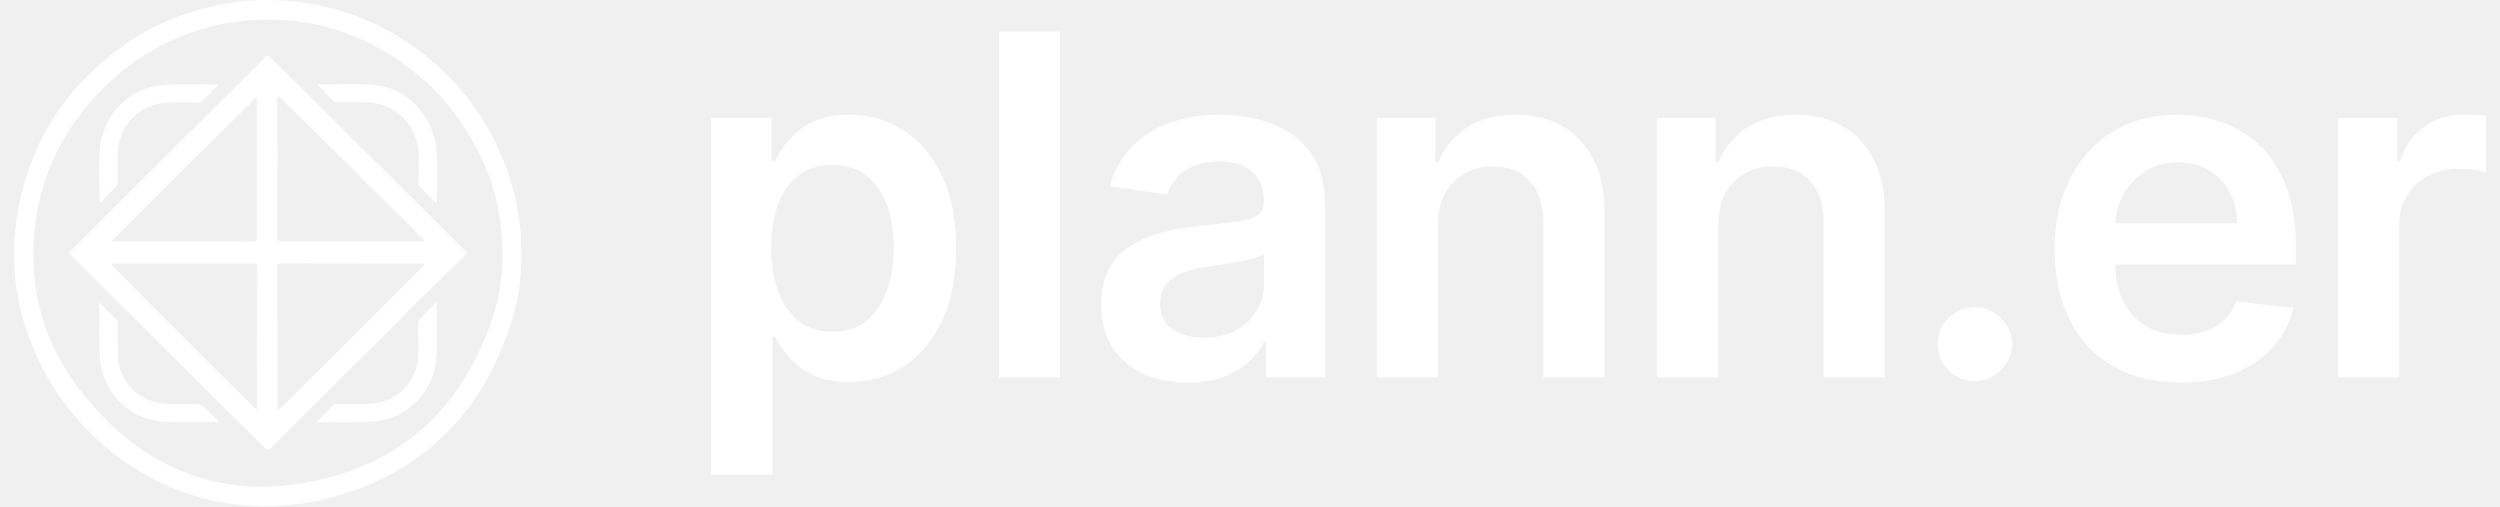
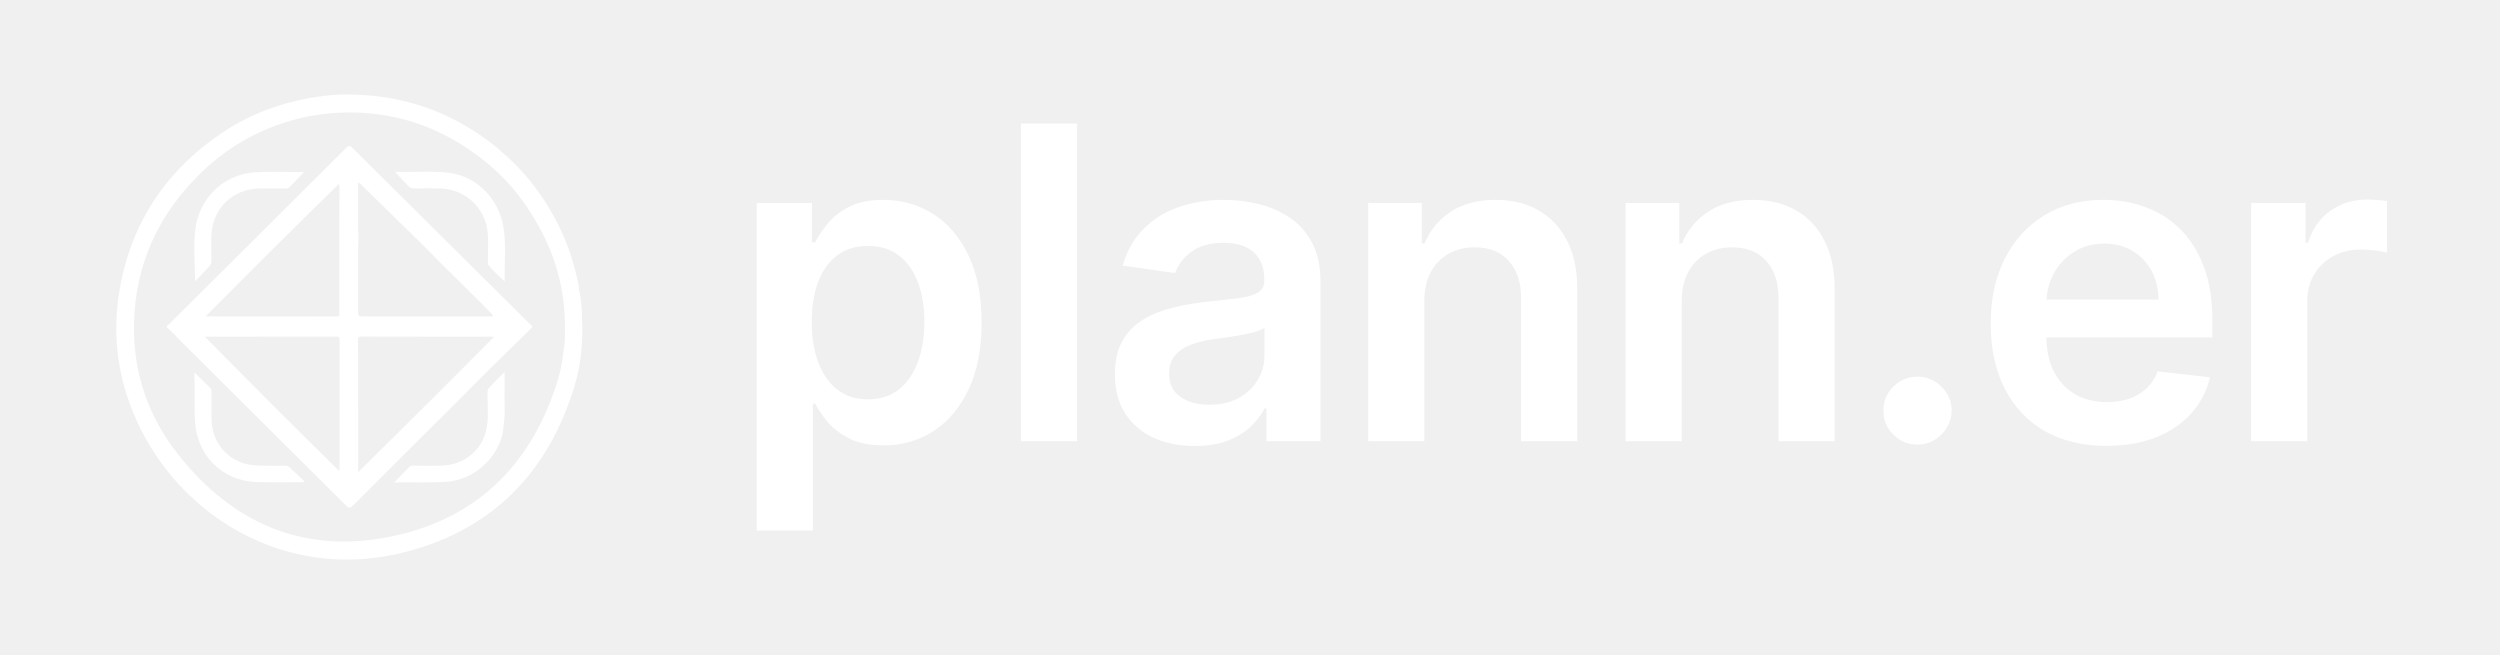
- <svg xmlns="http://www.w3.org/2000/svg" width="158" height="32" viewBox="0 0 158 32" fill="none">
-   <g clip-path="url(#clip0_5_2550)">
-     <path d="M32.929 15.327C32.929 14.659 32.858 13.999 32.713 13.347C32.706 13.273 32.705 13.198 32.691 13.125C32.255 10.826 31.358 8.722 30.007 6.812C29.25 5.742 28.389 4.763 27.373 3.927C27.306 3.863 27.243 3.795 27.172 3.737C24.36 1.419 21.137 0.166 17.493 0.015C16.475 -0.028 15.459 0.017 14.454 0.212C14.37 0.218 14.285 0.218 14.203 0.234C12.058 0.639 10.042 1.381 8.221 2.6C4.321 5.209 1.907 8.82 1.115 13.448C0.582 16.567 0.992 19.592 2.313 22.488C5.31 29.054 12.505 33.389 20.297 31.592C26.544 30.151 30.564 26.181 32.419 20.045C32.883 18.511 33.008 16.927 32.929 15.327ZM31.248 19.708C29.55 25.174 26.033 28.908 20.445 30.268C14.217 31.783 9.066 29.75 5.123 24.738C3.079 22.141 2.046 19.141 2.107 15.822C2.182 11.697 3.793 8.213 6.746 5.362C8.746 3.431 11.125 2.159 13.851 1.558C13.886 1.551 13.919 1.532 13.953 1.517C13.969 1.532 13.985 1.543 14.002 1.552C14.017 1.533 14.033 1.516 14.051 1.504C14.721 1.413 15.389 1.296 16.066 1.26C19.918 1.055 23.32 2.212 26.304 4.64C27.266 5.422 28.121 6.316 28.84 7.313C30.322 9.371 31.338 11.637 31.649 14.185C31.761 15.101 31.776 16.018 31.749 16.939H31.747C31.747 16.939 31.742 16.941 31.739 16.944C31.742 16.947 31.745 16.951 31.748 16.955C31.647 17.885 31.526 18.813 31.248 19.708Z" fill="white" style="fill:white;fill-opacity:1;" />
-     <path d="M29.376 15.825C25.293 11.773 21.207 7.724 17.127 3.668C16.97 3.512 16.892 3.485 16.718 3.659C13.734 6.641 10.743 9.615 7.752 12.59C6.672 13.665 5.59 14.738 4.509 15.812C4.381 15.893 4.275 15.978 4.463 16.108C4.629 16.266 4.795 16.423 4.96 16.581C5.035 16.663 5.107 16.749 5.186 16.827C9.017 20.638 12.851 24.448 16.678 28.265C16.867 28.453 16.958 28.491 17.169 28.279C19.361 26.081 21.567 23.897 23.767 21.707C24.674 20.803 25.574 19.894 26.477 18.987C27.464 18.018 28.45 17.047 29.441 16.082C29.586 15.941 29.444 15.893 29.376 15.825ZM17.532 25.982V23.402C17.531 22.476 17.531 21.549 17.53 20.623V20.602C17.529 20.123 17.529 19.645 17.528 19.166C17.528 19.166 17.528 19.166 17.528 19.165C17.528 19.165 17.529 19.164 17.528 19.163C17.529 19.163 17.528 19.162 17.528 19.162C17.529 19.161 17.528 19.161 17.528 19.161C17.529 19.16 17.528 19.16 17.528 19.16C17.529 19.159 17.529 19.158 17.528 19.157C17.529 19.156 17.529 19.156 17.528 19.155C17.529 19.155 17.528 19.154 17.528 19.154C17.529 19.153 17.529 19.151 17.528 19.151C17.529 19.149 17.529 19.147 17.528 19.146C17.528 18.614 17.527 18.082 17.526 17.551V17.545C17.526 17.331 17.525 17.118 17.525 16.904V16.881C17.525 16.74 17.531 16.655 17.735 16.655C19.73 16.662 21.726 16.663 23.721 16.663H23.737C24.729 16.663 25.72 16.663 26.711 16.664C26.746 16.664 26.781 16.67 26.879 16.678C23.778 19.809 20.688 22.88 17.532 25.982ZM17.534 6.058C17.659 6.096 17.725 6.187 17.8 6.261C18.823 7.263 19.844 8.267 20.866 9.27C20.932 9.335 21.004 9.394 21.073 9.455C21.106 9.488 21.139 9.52 21.172 9.552C21.292 9.703 21.426 9.839 21.581 9.954C21.599 10.004 21.633 10.038 21.683 10.055C21.708 10.112 21.749 10.153 21.806 10.177C22.264 10.642 22.718 11.111 23.181 11.571C24.18 12.564 25.184 13.553 26.185 14.543C26.207 14.599 26.246 14.639 26.302 14.661C26.32 14.714 26.356 14.75 26.409 14.768C26.43 14.825 26.469 14.864 26.526 14.886C26.545 14.938 26.58 14.974 26.633 14.993C26.694 15.071 26.756 15.149 26.817 15.225C26.757 15.3 26.686 15.268 26.627 15.268C23.698 15.268 20.769 15.264 17.84 15.27C17.608 15.271 17.524 15.238 17.525 14.973C17.53 13.489 17.53 12.005 17.529 10.521V10.506C17.533 10.302 17.538 10.1 17.548 9.896C17.557 9.706 17.542 9.513 17.529 9.32C17.529 9.32 17.529 9.32 17.529 9.319C17.529 9.319 17.528 9.318 17.529 9.318V9.305C17.528 8.274 17.526 7.244 17.525 6.214C17.525 6.169 17.53 6.123 17.534 6.058ZM16.194 6.162C16.229 6.227 16.241 6.301 16.238 6.39C16.236 6.433 16.234 6.491 16.248 6.536V7.16C16.206 7.229 16.238 7.327 16.238 7.401C16.231 9.946 16.233 12.492 16.233 15.037C16.233 15.078 16.235 15.119 16.24 15.159C16.222 15.231 16.172 15.273 16.026 15.273C13.099 15.264 10.172 15.267 7.244 15.267H7.031C10.089 12.196 13.103 9.185 16.194 6.162ZM16.249 25.78C16.249 25.805 16.24 25.829 16.227 25.904C13.114 22.855 10.065 19.791 6.979 16.661H8.605C11.065 16.661 13.525 16.662 15.986 16.659C16.151 16.659 16.256 16.653 16.255 16.883C16.246 19.849 16.249 22.814 16.249 25.78Z" fill="white" style="fill:white;fill-opacity:1;" />
-     <path d="M12.469 25.54C11.861 25.543 11.253 25.546 10.645 25.533C8.793 25.491 7.463 24.147 7.44 22.297C7.432 21.69 7.438 21.082 7.435 20.474C7.435 20.383 7.453 20.286 7.376 20.21C7.017 19.861 6.661 19.511 6.261 19.12C6.311 20.304 6.233 21.426 6.309 22.547C6.465 24.873 8.215 26.594 10.542 26.666C11.598 26.699 12.655 26.676 13.713 26.677C13.754 26.677 13.807 26.693 13.834 26.624C13.498 26.307 13.158 25.989 12.823 25.666C12.72 25.566 12.607 25.54 12.469 25.54Z" fill="white" style="fill:white;fill-opacity:1;" />
-     <path d="M21.404 6.464C21.994 6.457 22.583 6.455 23.172 6.466C24.856 6.499 26.25 7.762 26.433 9.437C26.506 10.107 26.446 10.783 26.456 11.456C26.457 11.548 26.425 11.65 26.489 11.729C26.821 12.139 27.209 12.494 27.607 12.852C27.592 11.616 27.719 10.391 27.534 9.176C27.236 7.212 25.71 5.645 23.832 5.398C22.578 5.232 21.315 5.373 20.057 5.32C20.38 5.662 20.686 5.978 20.982 6.303C21.101 6.434 21.235 6.466 21.404 6.464Z" fill="white" style="fill:white;fill-opacity:1;" />
-     <path d="M7.289 11.826C7.402 11.71 7.437 11.583 7.434 11.424C7.425 10.891 7.424 10.358 7.428 9.825C7.443 7.913 8.838 6.501 10.751 6.466C11.331 6.456 11.91 6.468 12.49 6.467C12.573 6.467 12.689 6.487 12.734 6.443C13.099 6.081 13.451 5.706 13.8 5.342C12.697 5.342 11.583 5.295 10.475 5.352C8.28 5.466 6.547 7.158 6.319 9.346C6.199 10.502 6.297 11.663 6.314 12.855C6.638 12.512 6.96 12.165 7.289 11.826Z" fill="white" style="fill:white;fill-opacity:1;" />
-     <path d="M27.6 21.023C27.61 20.403 27.602 19.783 27.602 19.093C27.246 19.46 26.912 19.75 26.631 20.095C26.469 20.192 26.43 20.34 26.429 20.523C26.428 21.28 26.501 22.044 26.398 22.794C26.186 24.346 24.926 25.465 23.344 25.53C22.68 25.558 22.015 25.536 21.351 25.537C21.25 25.537 21.148 25.52 21.064 25.608C20.724 25.96 20.38 26.308 20.005 26.69C21.275 26.659 22.508 26.739 23.738 26.637C23.905 26.623 24.072 26.588 24.235 26.551C26.071 26.133 27.523 24.415 27.545 22.639C27.555 22.613 27.567 22.588 27.567 22.559V22.512C27.642 22.018 27.593 21.519 27.6 21.023Z" fill="white" style="fill:white;fill-opacity:1;" />
-   </g>
-   <path d="M147.764 23.854V7.463H151.509V10.195H151.68C151.979 9.249 152.491 8.52 153.217 8.008C153.949 7.488 154.785 7.229 155.724 7.229C155.938 7.229 156.176 7.239 156.439 7.261C156.71 7.275 156.934 7.3 157.112 7.335V10.889C156.948 10.832 156.688 10.782 156.333 10.739C155.984 10.69 155.646 10.665 155.319 10.665C154.615 10.665 153.981 10.818 153.419 11.123C152.865 11.422 152.427 11.838 152.107 12.372C151.787 12.905 151.627 13.521 151.627 14.218V23.854H147.764Z" fill="white" style="fill:white;fill-opacity:1;" />
-   <path d="M137.809 24.174C136.166 24.174 134.746 23.832 133.551 23.149C132.363 22.459 131.449 21.485 130.809 20.226C130.169 18.959 129.849 17.469 129.849 15.755C129.849 14.069 130.169 12.589 130.809 11.316C131.456 10.035 132.36 9.039 133.519 8.328C134.679 7.609 136.041 7.25 137.606 7.25C138.616 7.25 139.57 7.414 140.466 7.741C141.369 8.061 142.166 8.559 142.856 9.235C143.553 9.911 144.101 10.771 144.499 11.817C144.898 12.856 145.097 14.094 145.097 15.53V16.715H131.663V14.111H141.394C141.387 13.371 141.227 12.713 140.914 12.137C140.601 11.554 140.164 11.095 139.602 10.761C139.047 10.426 138.399 10.259 137.66 10.259C136.87 10.259 136.176 10.451 135.579 10.835C134.981 11.212 134.515 11.71 134.181 12.329C133.854 12.941 133.686 13.613 133.679 14.346V16.619C133.679 17.572 133.854 18.39 134.202 19.073C134.551 19.749 135.038 20.268 135.664 20.631C136.29 20.987 137.023 21.165 137.862 21.165C138.424 21.165 138.933 21.086 139.388 20.93C139.843 20.766 140.238 20.528 140.573 20.215C140.907 19.902 141.16 19.514 141.33 19.052L144.937 19.457C144.709 20.411 144.275 21.243 143.635 21.954C143.002 22.659 142.191 23.206 141.202 23.598C140.213 23.982 139.082 24.174 137.809 24.174Z" fill="white" style="fill:white;fill-opacity:1;" />
-   <path d="M124.818 24.088C124.171 24.088 123.616 23.861 123.153 23.405C122.691 22.95 122.463 22.395 122.471 21.741C122.463 21.101 122.691 20.553 123.153 20.098C123.616 19.642 124.171 19.415 124.818 19.415C125.444 19.415 125.988 19.642 126.451 20.098C126.92 20.553 127.159 21.101 127.166 21.741C127.159 22.175 127.045 22.57 126.824 22.925C126.611 23.281 126.326 23.566 125.971 23.779C125.622 23.985 125.238 24.088 124.818 24.088Z" fill="white" style="fill:white;fill-opacity:1;" />
-   <path d="M108.591 14.25V23.854H104.728V7.463H108.421V10.248H108.613C108.99 9.331 109.591 8.602 110.416 8.061C111.248 7.52 112.276 7.25 113.5 7.25C114.631 7.25 115.616 7.492 116.456 7.976C117.302 8.459 117.957 9.16 118.419 10.078C118.889 10.995 119.12 12.109 119.113 13.418V23.854H115.25V14.015C115.25 12.92 114.965 12.062 114.396 11.444C113.834 10.825 113.055 10.515 112.059 10.515C111.383 10.515 110.782 10.665 110.256 10.963C109.737 11.255 109.328 11.678 109.029 12.233C108.737 12.788 108.591 13.46 108.591 14.25Z" fill="white" style="fill:white;fill-opacity:1;" />
-   <path d="M90.881 14.25V23.854H87.019V7.463H90.711V10.248H90.903C91.28 9.331 91.881 8.602 92.706 8.061C93.538 7.52 94.566 7.25 95.79 7.25C96.921 7.25 97.906 7.492 98.746 7.976C99.592 8.459 100.247 9.16 100.709 10.078C101.179 10.995 101.41 12.109 101.403 13.418V23.854H97.54V14.015C97.54 12.92 97.255 12.062 96.686 11.444C96.124 10.825 95.345 10.515 94.349 10.515C93.674 10.515 93.072 10.665 92.546 10.963C92.027 11.255 91.618 11.678 91.319 12.233C91.027 12.788 90.881 13.46 90.881 14.25Z" fill="white" style="fill:white;fill-opacity:1;" />
-   <path d="M75.081 24.184C74.043 24.184 73.107 24 72.275 23.63C71.45 23.253 70.795 22.698 70.311 21.965C69.835 21.232 69.597 20.329 69.597 19.255C69.597 18.33 69.767 17.565 70.109 16.96C70.45 16.356 70.916 15.872 71.507 15.509C72.097 15.146 72.762 14.873 73.502 14.688C74.249 14.495 75.021 14.357 75.818 14.271C76.778 14.172 77.557 14.083 78.154 14.005C78.752 13.919 79.186 13.791 79.456 13.62C79.734 13.443 79.873 13.169 79.873 12.799V12.735C79.873 11.931 79.634 11.308 79.158 10.867C78.681 10.426 77.995 10.206 77.098 10.206C76.152 10.206 75.401 10.412 74.847 10.825C74.299 11.237 73.929 11.725 73.737 12.287L70.13 11.774C70.415 10.778 70.884 9.946 71.539 9.277C72.193 8.602 72.993 8.097 73.94 7.762C74.886 7.421 75.931 7.25 77.077 7.25C77.866 7.25 78.653 7.342 79.435 7.527C80.218 7.712 80.933 8.018 81.58 8.445C82.227 8.865 82.746 9.438 83.138 10.163C83.536 10.889 83.735 11.796 83.735 12.884V23.854H80.022V21.602H79.894C79.659 22.057 79.328 22.484 78.901 22.883C78.482 23.274 77.952 23.59 77.311 23.832C76.678 24.067 75.935 24.184 75.081 24.184ZM76.084 21.346C76.86 21.346 77.532 21.193 78.101 20.887C78.67 20.574 79.108 20.162 79.414 19.649C79.727 19.137 79.883 18.579 79.883 17.974V16.043C79.762 16.142 79.556 16.235 79.264 16.32C78.98 16.405 78.66 16.48 78.304 16.544C77.948 16.608 77.596 16.665 77.248 16.715C76.899 16.765 76.597 16.807 76.341 16.843C75.764 16.921 75.249 17.049 74.793 17.227C74.338 17.405 73.979 17.654 73.716 17.974C73.452 18.287 73.321 18.693 73.321 19.191C73.321 19.902 73.58 20.439 74.1 20.802C74.619 21.165 75.281 21.346 76.084 21.346Z" fill="white" style="fill:white;fill-opacity:1;" />
-   <path d="M66.994 2V23.854H63.131V2H66.994Z" fill="white" style="fill:white;fill-opacity:1;" />
-   <path d="M44.951 30V7.463H48.75V10.174H48.974C49.173 9.775 49.454 9.352 49.817 8.904C50.18 8.449 50.671 8.061 51.29 7.741C51.909 7.414 52.698 7.25 53.659 7.25C54.925 7.25 56.067 7.574 57.084 8.221C58.108 8.861 58.919 9.811 59.517 11.07C60.122 12.322 60.424 13.859 60.424 15.68C60.424 17.48 60.129 19.009 59.538 20.268C58.948 21.527 58.144 22.488 57.127 23.149C56.109 23.811 54.957 24.142 53.669 24.142C52.73 24.142 51.951 23.985 51.333 23.672C50.714 23.359 50.216 22.982 49.839 22.541C49.469 22.093 49.181 21.67 48.974 21.271H48.814V30H44.951ZM48.739 15.659C48.739 16.718 48.889 17.647 49.188 18.444C49.493 19.24 49.931 19.863 50.5 20.311C51.076 20.752 51.773 20.973 52.592 20.973C53.445 20.973 54.16 20.745 54.736 20.29C55.313 19.827 55.747 19.198 56.038 18.401C56.337 17.597 56.486 16.683 56.486 15.659C56.486 14.641 56.341 13.738 56.049 12.948C55.757 12.159 55.323 11.54 54.747 11.091C54.171 10.643 53.452 10.419 52.592 10.419C51.766 10.419 51.066 10.636 50.489 11.07C49.913 11.504 49.476 12.112 49.177 12.895C48.885 13.677 48.739 14.599 48.739 15.659Z" fill="white" style="fill:white;fill-opacity:1;" />
-   <defs>
-     <clipPath id="clip0_5_2550">
-       <rect width="32.063" height="32" fill="white" style="fill:white;fill-opacity:1;" transform="translate(0.888474)" />
-     </clipPath>
-   </defs>
+ <svg xmlns="http://www.w3.org/2000/svg" width="172" height="45" viewBox="0 0 172 45" fill="none">
+   <path d="M40.04 21.827C40.04 21.159 39.969 20.499 39.824 19.847C39.818 19.773 39.817 19.698 39.803 19.625C39.367 17.326 38.469 15.222 37.119 13.312C36.361 12.242 35.501 11.263 34.485 10.427C34.418 10.363 34.355 10.296 34.284 10.237C31.472 7.919 28.249 6.666 24.604 6.515C23.586 6.473 22.57 6.517 21.565 6.712C21.482 6.718 21.397 6.718 21.315 6.734C19.169 7.139 17.154 7.881 15.332 9.1C11.432 11.709 9.019 15.32 8.227 19.948C7.693 23.067 8.103 26.092 9.425 28.988C12.422 35.554 19.616 39.889 27.409 38.092C33.656 36.651 37.675 32.681 39.531 26.545C39.994 25.011 40.12 23.427 40.04 21.827ZM38.359 26.208C36.662 31.674 33.144 35.408 27.556 36.768C21.329 38.283 16.178 36.25 12.234 31.238C10.19 28.641 9.157 25.641 9.218 22.323C9.294 18.197 10.904 14.713 13.857 11.862C15.858 9.931 18.237 8.659 20.962 8.059C20.998 8.051 21.03 8.032 21.064 8.018C21.08 8.032 21.096 8.043 21.113 8.052C21.128 8.033 21.145 8.016 21.162 8.004C21.833 7.913 22.5 7.796 23.178 7.76C27.03 7.555 30.431 8.712 33.416 11.14C34.378 11.922 35.233 12.816 35.952 13.813C37.433 15.871 38.449 18.137 38.761 20.685C38.873 21.601 38.887 22.519 38.861 23.439H38.859C38.859 23.439 38.854 23.441 38.851 23.444C38.854 23.448 38.856 23.451 38.86 23.455C38.758 24.385 38.638 25.313 38.359 26.208Z" fill="white" />
+   <path d="M36.488 22.325C32.404 18.273 28.318 14.224 24.239 10.168C24.081 10.012 24.004 9.985 23.83 10.159C20.846 13.141 17.854 16.115 14.864 19.09C13.784 20.165 12.702 21.238 11.621 22.312C11.492 22.393 11.387 22.478 11.575 22.608C11.74 22.766 11.906 22.924 12.072 23.081C12.147 23.163 12.219 23.249 12.297 23.327C16.129 27.138 19.963 30.948 23.789 34.765C23.978 34.953 24.069 34.991 24.281 34.779C26.472 32.581 28.679 30.397 30.879 28.207C31.786 27.304 32.685 26.394 33.589 25.487C34.576 24.518 35.562 23.547 36.552 22.583C36.698 22.441 36.556 22.393 36.488 22.325ZM24.644 32.482V29.902C24.642 28.976 24.642 28.049 24.641 27.123V27.102C24.641 26.623 24.641 26.145 24.64 25.666V25.646C24.639 25.114 24.639 24.582 24.637 24.051V24.045C24.637 23.831 24.637 23.618 24.636 23.404V23.381C24.636 23.24 24.642 23.155 24.846 23.155C26.842 23.162 28.837 23.163 30.832 23.163H30.849C31.84 23.163 32.831 23.163 33.823 23.164C33.858 23.164 33.892 23.17 33.99 23.178C30.889 26.309 27.799 29.38 24.644 32.482ZM24.646 12.558C24.77 12.596 24.836 12.687 24.912 12.761C25.934 13.763 26.955 14.767 27.977 15.77C28.044 15.835 28.116 15.894 28.185 15.956C28.218 15.988 28.251 16.02 28.284 16.052C28.404 16.203 28.538 16.339 28.692 16.454C28.711 16.504 28.745 16.538 28.794 16.555C28.82 16.612 28.86 16.653 28.918 16.677C29.376 17.142 29.83 17.611 30.292 18.071C31.291 19.064 32.295 20.053 33.297 21.043C33.318 21.099 33.357 21.139 33.413 21.161C33.432 21.214 33.467 21.25 33.52 21.268C33.542 21.325 33.581 21.364 33.637 21.386C33.657 21.439 33.692 21.474 33.744 21.493C33.806 21.571 33.868 21.649 33.928 21.725C33.869 21.8 33.798 21.768 33.739 21.768C30.81 21.768 27.88 21.764 24.951 21.77C24.72 21.771 24.636 21.738 24.637 21.473C24.641 19.99 24.642 18.505 24.641 17.021V17.006C24.645 16.802 24.649 16.6 24.659 16.396C24.668 16.206 24.654 16.013 24.64 15.82V15.805C24.639 14.774 24.637 13.744 24.637 12.714C24.637 12.669 24.642 12.623 24.646 12.558ZM23.306 12.662C23.341 12.727 23.353 12.801 23.35 12.89C23.348 12.933 23.345 12.991 23.359 13.036V13.66C23.317 13.729 23.349 13.827 23.349 13.901C23.343 16.446 23.344 18.992 23.344 21.537C23.344 21.578 23.346 21.619 23.351 21.659C23.334 21.731 23.283 21.773 23.138 21.773C20.211 21.764 17.284 21.767 14.356 21.767H14.143C17.201 18.696 20.214 15.685 23.306 12.662ZM23.36 32.28C23.36 32.305 23.352 32.329 23.339 32.404C20.225 29.355 17.177 26.291 14.09 23.161H15.717C18.177 23.161 20.637 23.162 23.098 23.159C23.263 23.159 23.367 23.153 23.366 23.383C23.358 26.349 23.361 29.314 23.36 32.28Z" fill="white" />
+   <path d="M19.58 32.04C18.972 32.042 18.364 32.046 17.756 32.033C15.904 31.991 14.574 30.647 14.551 28.797C14.544 28.19 14.549 27.582 14.547 26.974C14.547 26.883 14.565 26.786 14.487 26.71C14.129 26.361 13.772 26.011 13.373 25.62C13.422 26.804 13.345 27.926 13.42 29.047C13.577 31.373 15.326 33.094 17.654 33.166C18.709 33.199 19.767 33.176 20.824 33.177C20.866 33.177 20.919 33.193 20.946 33.124C20.61 32.807 20.269 32.49 19.934 32.166C19.832 32.066 19.718 32.04 19.58 32.04Z" fill="white" />
+   <path d="M28.515 12.964C29.105 12.957 29.694 12.955 30.283 12.966C31.967 12.999 33.361 14.262 33.544 15.937C33.617 16.607 33.558 17.283 33.568 17.956C33.569 18.048 33.537 18.15 33.6 18.229C33.933 18.639 34.32 18.994 34.718 19.352C34.704 18.116 34.83 16.891 34.645 15.676C34.347 13.712 32.821 12.145 30.943 11.898C29.69 11.732 28.427 11.873 27.168 11.82C27.491 12.162 27.798 12.478 28.093 12.803C28.212 12.934 28.346 12.966 28.515 12.964Z" fill="white" />
+   <path d="M14.4 18.326C14.513 18.21 14.549 18.083 14.546 17.924C14.536 17.391 14.536 16.858 14.54 16.325C14.555 14.413 15.949 13.001 17.863 12.966C18.442 12.956 19.022 12.968 19.601 12.967C19.684 12.967 19.8 12.987 19.846 12.943C20.211 12.581 20.563 12.206 20.911 11.842C19.809 11.842 18.695 11.795 17.586 11.852C15.392 11.966 13.658 13.658 13.43 15.846C13.31 17.002 13.409 18.163 13.425 19.355C13.75 19.012 14.071 18.665 14.4 18.326Z" fill="white" />
+   <path d="M34.712 27.523C34.721 26.903 34.714 26.283 34.714 25.593C34.358 25.96 34.023 26.25 33.742 26.595C33.58 26.692 33.541 26.84 33.541 27.023C33.54 27.78 33.613 28.544 33.51 29.294C33.298 30.846 32.037 31.965 30.455 32.03C29.792 32.058 29.127 32.036 28.463 32.037C28.361 32.038 28.26 32.02 28.175 32.108C27.835 32.46 27.491 32.808 27.116 33.191C28.387 33.159 29.619 33.239 30.849 33.136C31.016 33.123 31.183 33.088 31.346 33.051C33.182 32.633 34.634 30.915 34.656 29.139C34.667 29.113 34.678 29.088 34.678 29.059V29.012C34.754 28.518 34.705 28.019 34.712 27.523Z" fill="white" />
+   <path d="M154.876 30.354V13.963H158.621V16.695H158.792C159.09 15.749 159.603 15.02 160.328 14.508C161.061 13.988 161.897 13.729 162.836 13.729C163.049 13.729 163.288 13.739 163.551 13.761C163.821 13.775 164.045 13.8 164.223 13.835V17.389C164.059 17.332 163.8 17.282 163.444 17.239C163.096 17.19 162.758 17.165 162.43 17.165C161.726 17.165 161.093 17.318 160.531 17.623C159.976 17.922 159.539 18.338 159.219 18.872C158.898 19.405 158.738 20.021 158.738 20.718V30.354H154.876Z" fill="white" />
+   <path d="M144.92 30.674C143.277 30.674 141.858 30.332 140.663 29.649C139.475 28.959 138.561 27.985 137.92 26.726C137.28 25.459 136.96 23.969 136.96 22.255C136.96 20.569 137.28 19.089 137.92 17.816C138.568 16.535 139.471 15.539 140.631 14.828C141.79 14.109 143.153 13.75 144.718 13.75C145.728 13.75 146.681 13.914 147.577 14.241C148.481 14.561 149.278 15.059 149.968 15.735C150.665 16.411 151.213 17.271 151.611 18.317C152.009 19.356 152.209 20.593 152.209 22.03V23.215H138.774V20.611H148.506C148.499 19.872 148.339 19.213 148.026 18.637C147.713 18.054 147.275 17.595 146.713 17.261C146.158 16.926 145.511 16.759 144.771 16.759C143.981 16.759 143.288 16.951 142.69 17.335C142.093 17.712 141.627 18.21 141.292 18.829C140.965 19.441 140.798 20.113 140.791 20.846V23.119C140.791 24.072 140.965 24.89 141.314 25.573C141.662 26.249 142.15 26.768 142.776 27.131C143.402 27.487 144.134 27.665 144.974 27.665C145.536 27.665 146.044 27.586 146.5 27.43C146.955 27.266 147.35 27.028 147.684 26.715C148.019 26.402 148.271 26.014 148.442 25.552L152.049 25.957C151.821 26.911 151.387 27.743 150.747 28.454C150.114 29.159 149.303 29.706 148.314 30.098C147.325 30.482 146.194 30.674 144.92 30.674Z" fill="white" />
+   <path d="M131.93 30.588C131.282 30.588 130.727 30.361 130.265 29.905C129.803 29.45 129.575 28.895 129.582 28.241C129.575 27.601 129.803 27.053 130.265 26.598C130.727 26.142 131.282 25.915 131.93 25.915C132.556 25.915 133.1 26.142 133.562 26.598C134.032 27.053 134.27 27.601 134.277 28.241C134.27 28.675 134.156 29.07 133.936 29.425C133.722 29.781 133.438 30.066 133.082 30.279C132.733 30.485 132.349 30.588 131.93 30.588Z" fill="white" />
+   <path d="M115.703 20.75V30.354H111.84V13.963H115.532V16.748H115.724C116.101 15.831 116.702 15.102 117.528 14.561C118.36 14.02 119.388 13.75 120.611 13.75C121.742 13.75 122.728 13.992 123.567 14.476C124.414 14.959 125.068 15.66 125.531 16.578C126 17.495 126.231 18.609 126.224 19.918V30.354H122.361V20.515C122.361 19.42 122.077 18.562 121.508 17.944C120.946 17.325 120.167 17.015 119.171 17.015C118.495 17.015 117.894 17.165 117.367 17.463C116.848 17.755 116.439 18.178 116.14 18.733C115.849 19.288 115.703 19.96 115.703 20.75Z" fill="white" />
+   <path d="M97.993 20.75V30.354H94.13V13.963H97.822V16.748H98.014C98.391 15.831 98.992 15.102 99.817 14.561C100.65 14.02 101.678 13.75 102.901 13.75C104.032 13.75 105.018 13.992 105.857 14.476C106.704 14.959 107.358 15.66 107.821 16.578C108.29 17.495 108.521 18.609 108.514 19.918V30.354H104.651V20.515C104.651 19.42 104.367 18.562 103.798 17.944C103.236 17.325 102.457 17.015 101.461 17.015C100.785 17.015 100.184 17.165 99.657 17.463C99.138 17.755 98.729 18.178 98.43 18.733C98.139 19.288 97.993 19.96 97.993 20.75Z" fill="white" />
+   <path d="M82.193 30.684C81.154 30.684 80.219 30.5 79.386 30.13C78.561 29.753 77.907 29.198 77.423 28.465C76.947 27.732 76.708 26.829 76.708 25.755C76.708 24.83 76.879 24.065 77.22 23.46C77.562 22.856 78.028 22.372 78.618 22.009C79.209 21.646 79.874 21.372 80.614 21.188C81.361 20.995 82.132 20.857 82.929 20.771C83.889 20.672 84.668 20.583 85.266 20.505C85.864 20.419 86.298 20.291 86.568 20.12C86.845 19.943 86.984 19.669 86.984 19.299V19.235C86.984 18.431 86.746 17.808 86.269 17.367C85.793 16.926 85.106 16.706 84.21 16.706C83.263 16.706 82.513 16.912 81.958 17.325C81.41 17.737 81.04 18.225 80.848 18.787L77.242 18.274C77.526 17.279 77.996 16.446 78.65 15.777C79.305 15.102 80.105 14.597 81.051 14.262C81.997 13.921 83.043 13.75 84.188 13.75C84.978 13.75 85.764 13.842 86.547 14.027C87.329 14.212 88.044 14.518 88.691 14.945C89.339 15.365 89.858 15.938 90.249 16.663C90.648 17.389 90.847 18.296 90.847 19.384V30.354H87.133V28.102H87.005C86.771 28.557 86.44 28.984 86.013 29.383C85.593 29.774 85.063 30.09 84.423 30.332C83.79 30.567 83.047 30.684 82.193 30.684ZM83.196 27.846C83.971 27.846 84.644 27.693 85.213 27.387C85.782 27.074 86.219 26.662 86.525 26.149C86.838 25.637 86.995 25.079 86.995 24.474V22.543C86.874 22.642 86.668 22.735 86.376 22.82C86.091 22.905 85.771 22.98 85.415 23.044C85.06 23.108 84.708 23.165 84.359 23.215C84.01 23.265 83.708 23.307 83.452 23.343C82.876 23.421 82.36 23.549 81.905 23.727C81.45 23.905 81.09 24.154 80.827 24.474C80.564 24.787 80.432 25.193 80.432 25.691C80.432 26.402 80.692 26.939 81.211 27.302C81.731 27.665 82.392 27.846 83.196 27.846Z" fill="white" />
+   <path d="M74.105 8.5V30.354H70.242V8.5H74.105Z" fill="white" />
+   <path d="M52.063 36.5V13.963H55.862V16.674H56.086C56.285 16.275 56.566 15.852 56.929 15.404C57.292 14.949 57.782 14.561 58.401 14.241C59.02 13.914 59.81 13.75 60.77 13.75C62.036 13.75 63.178 14.074 64.195 14.721C65.22 15.361 66.031 16.311 66.629 17.57C67.233 18.822 67.535 20.359 67.535 22.18C67.535 23.98 67.24 25.509 66.65 26.768C66.059 28.027 65.255 28.988 64.238 29.649C63.221 30.311 62.069 30.642 60.781 30.642C59.842 30.642 59.063 30.485 58.444 30.172C57.825 29.859 57.327 29.482 56.95 29.041C56.58 28.593 56.292 28.17 56.086 27.771H55.926V36.5H52.063ZM55.851 22.159C55.851 23.218 56 24.147 56.299 24.944C56.605 25.74 57.043 26.363 57.612 26.811C58.188 27.252 58.885 27.473 59.703 27.473C60.557 27.473 61.272 27.245 61.848 26.79C62.424 26.327 62.858 25.698 63.15 24.901C63.449 24.097 63.598 23.183 63.598 22.159C63.598 21.141 63.452 20.238 63.16 19.448C62.869 18.659 62.435 18.04 61.859 17.591C61.282 17.143 60.564 16.919 59.703 16.919C58.878 16.919 58.177 17.136 57.601 17.57C57.025 18.004 56.587 18.612 56.288 19.395C55.997 20.177 55.851 21.099 55.851 22.159Z" fill="white" />
</svg>
